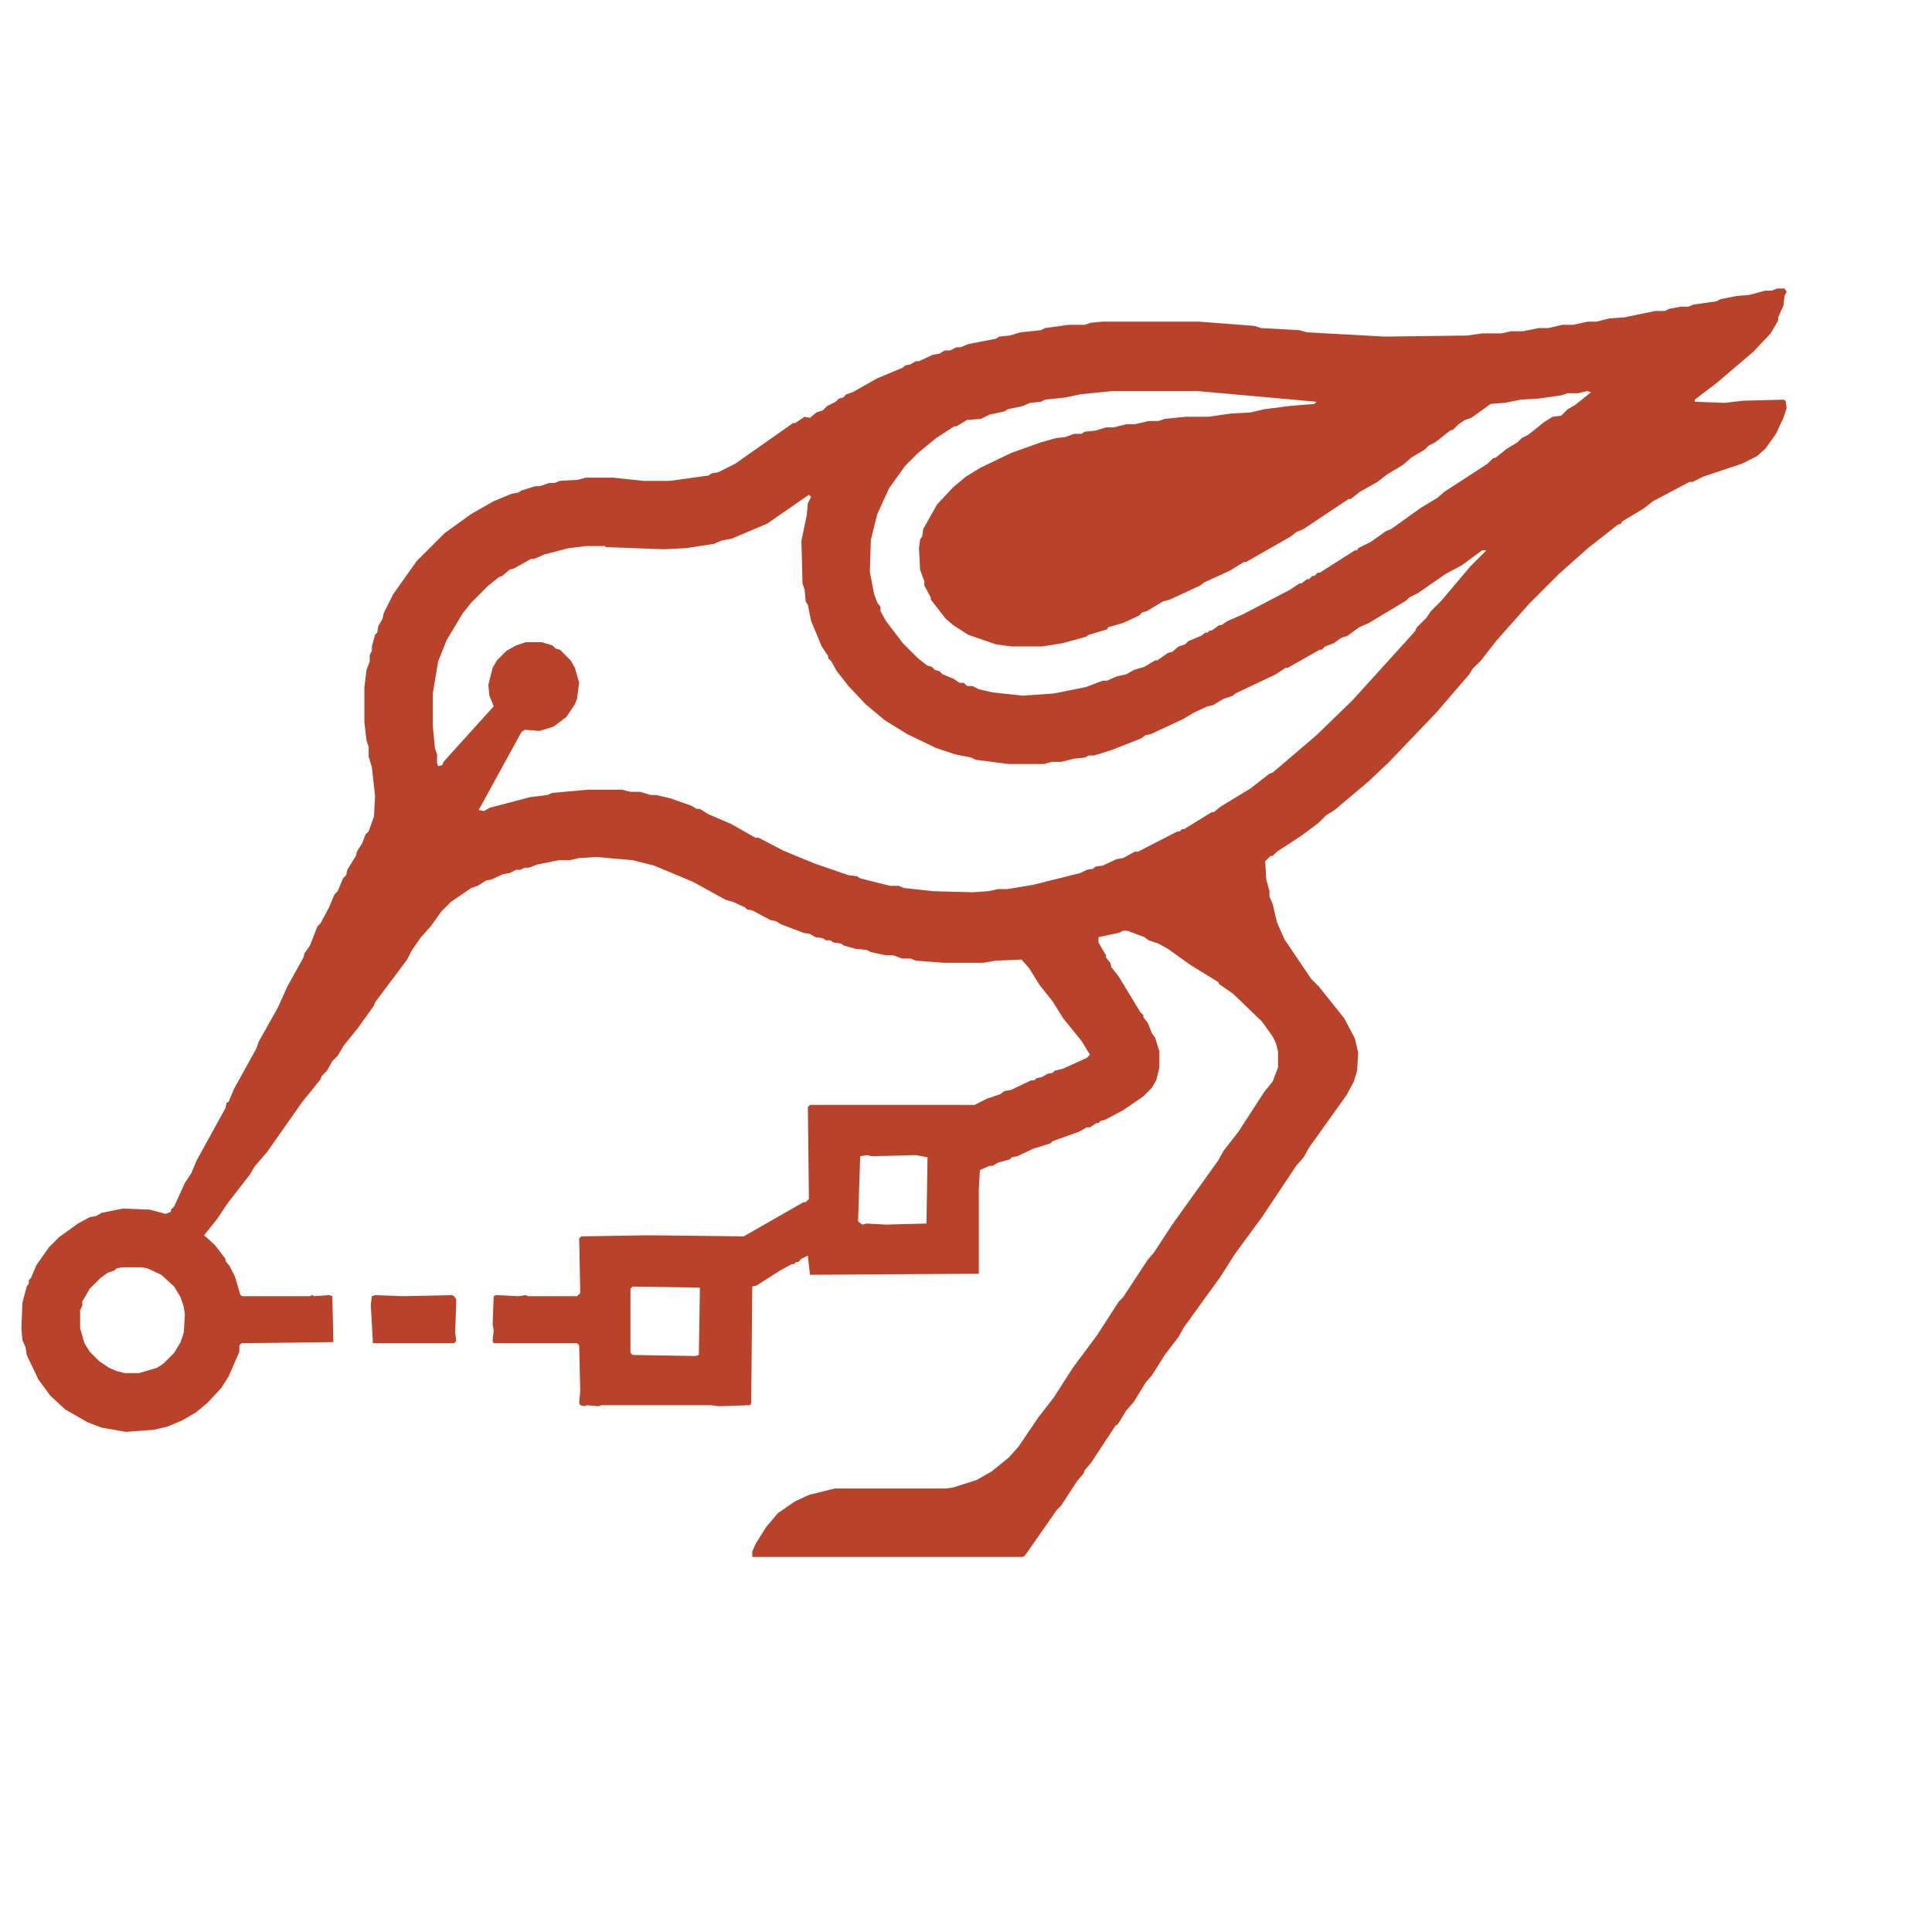
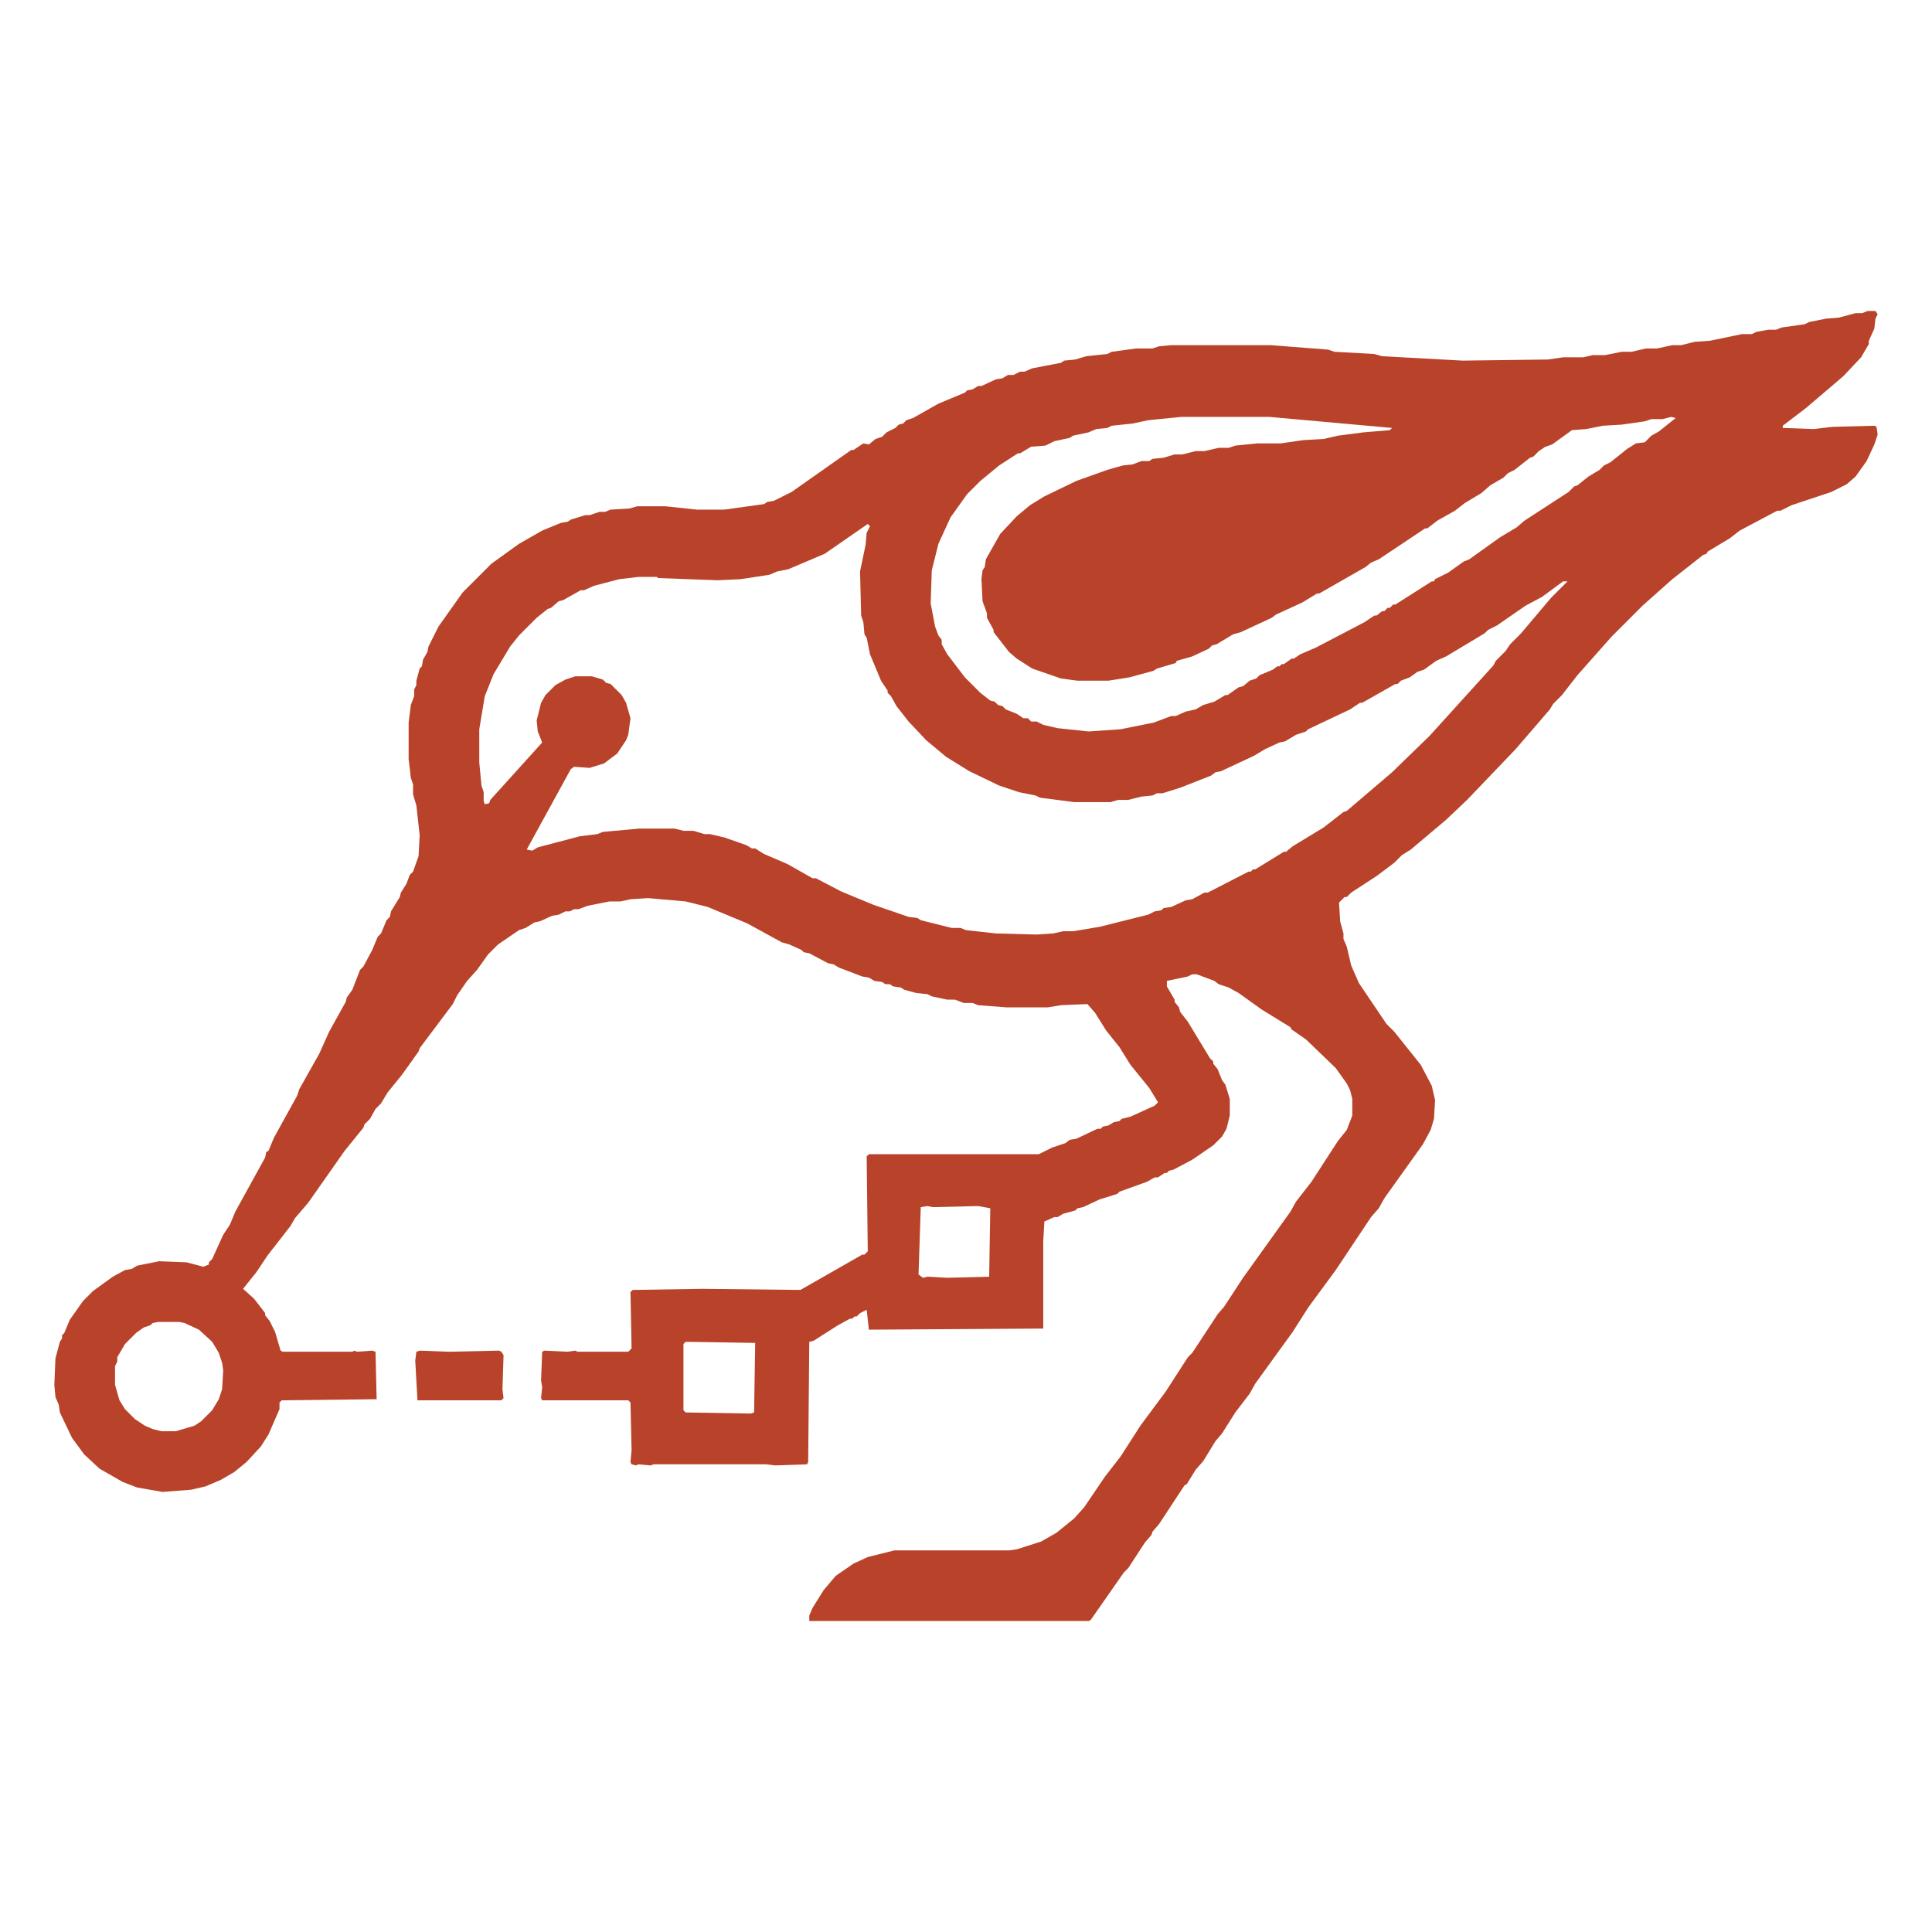
- <svg xmlns="http://www.w3.org/2000/svg" viewBox="0 -251 1808 1808">
-   <path fill="#B8432A" fill-rule="evenodd" d="M 348 962 L 347 970 L 349 1006 L 425 1006 L 427 1004 L 426 996 L 427 965 L 425 962 L 423 961 L 377 962 L 351 961 Z M 1670 19 L 1663 19 L 1658 21 L 1652 21 L 1637 25 L 1625 26 L 1610 29 L 1606 31 L 1585 34 L 1580 36 L 1573 36 L 1562 38 L 1558 40 L 1549 40 L 1520 46 L 1506 47 L 1494 50 L 1486 50 L 1472 53 L 1462 53 L 1449 56 L 1440 56 L 1425 59 L 1414 59 L 1405 61 L 1387 61 L 1373 63 L 1296 64 L 1223 60 L 1216 58 L 1180 56 L 1174 54 L 1122 50 L 1032 50 L 1021 51 L 1015 53 L 1000 53 L 978 56 L 974 58 L 955 60 L 945 63 L 935 64 L 932 66 L 906 71 L 899 74 L 895 74 L 889 77 L 884 77 L 879 80 L 873 81 L 860 87 L 857 87 L 852 90 L 847 91 L 845 93 L 821 103 L 798 116 L 792 118 L 789 121 L 785 122 L 782 125 L 774 129 L 770 133 L 764 135 L 758 140 L 753 139 L 744 145 L 742 145 L 688 183 L 672 191 L 666 192 L 663 194 L 627 199 L 602 199 L 574 196 L 548 196 L 541 198 L 524 199 L 519 201 L 514 201 L 505 204 L 501 204 L 488 208 L 485 210 L 479 211 L 462 218 L 441 230 L 416 248 L 390 274 L 368 305 L 359 323 L 358 328 L 354 335 L 353 341 L 351 343 L 348 354 L 348 358 L 346 362 L 346 368 L 343 376 L 341 392 L 341 425 L 343 442 L 345 448 L 345 457 L 348 467 L 351 494 L 350 513 L 345 527 L 342 530 L 339 538 L 334 546 L 333 550 L 325 563 L 324 568 L 321 571 L 316 583 L 313 586 L 308 598 L 300 613 L 297 616 L 290 634 L 285 641 L 284 645 L 269 672 L 260 692 L 242 724 L 240 730 L 219 768 L 214 780 L 212 781 L 211 786 L 184 835 L 179 847 L 173 856 L 163 878 L 160 881 L 160 883 L 155 885 L 140 881 L 115 880 L 95 884 L 90 887 L 84 888 L 73 894 L 55 907 L 46 916 L 34 933 L 29 945 L 27 947 L 27 950 L 25 953 L 21 968 L 20 992 L 21 1003 L 24 1010 L 25 1017 L 36 1040 L 47 1055 L 61 1068 L 82 1080 L 95 1085 L 118 1089 L 144 1087 L 157 1084 L 171 1078 L 183 1071 L 194 1062 L 207 1048 L 214 1037 L 224 1014 L 224 1008 L 226 1006 L 312 1005 L 311 962 L 308 961 L 294 962 L 292 961 L 290 962 L 227 962 L 225 961 L 220 944 L 215 934 L 211 929 L 211 927 L 201 914 L 191 905 L 203 890 L 213 875 L 234 848 L 238 841 L 250 827 L 283 780 L 300 759 L 301 756 L 306 751 L 311 742 L 316 737 L 322 727 L 335 711 L 350 690 L 351 687 L 381 647 L 385 639 L 394 626 L 403 616 L 413 602 L 422 593 L 441 580 L 447 578 L 455 573 L 460 572 L 471 567 L 477 566 L 483 563 L 487 563 L 491 561 L 495 561 L 503 558 L 523 554 L 533 554 L 542 552 L 558 551 L 592 554 L 612 559 L 648 574 L 679 591 L 686 593 L 697 598 L 699 600 L 704 601 L 721 610 L 726 611 L 731 614 L 752 622 L 758 623 L 763 626 L 770 627 L 773 629 L 777 629 L 780 631 L 787 632 L 790 634 L 801 637 L 811 638 L 815 640 L 829 643 L 836 643 L 844 646 L 852 646 L 857 648 L 883 650 L 920 650 L 932 648 L 956 647 L 963 655 L 973 671 L 985 686 L 995 702 L 1012 723 L 1020 736 L 1017 739 L 995 749 L 987 751 L 985 753 L 980 754 L 975 757 L 970 758 L 968 760 L 965 760 L 946 769 L 940 770 L 936 773 L 924 777 L 912 783 L 758 783 L 756 785 L 757 871 L 754 874 L 752 874 L 696 906 L 607 905 L 544 906 L 542 908 L 543 959 L 540 962 L 494 962 L 492 961 L 485 962 L 464 961 L 462 962 L 461 988 L 462 994 L 461 1004 L 462 1006 L 540 1006 L 542 1008 L 543 1051 L 542 1062 L 543 1064 L 547 1065 L 549 1064 L 560 1065 L 563 1064 L 665 1064 L 673 1065 L 702 1064 L 703 1062 L 704 953 L 708 952 L 730 938 L 741 932 L 743 932 L 745 930 L 747 930 L 750 927 L 756 924 L 758 942 L 916 941 L 916 862 L 917 844 L 926 840 L 929 840 L 934 837 L 945 834 L 947 832 L 952 831 L 967 824 L 983 819 L 985 817 L 1010 808 L 1017 804 L 1020 804 L 1026 800 L 1028 800 L 1030 798 L 1034 797 L 1051 788 L 1070 775 L 1078 767 L 1082 760 L 1085 748 L 1085 733 L 1081 720 L 1078 716 L 1074 706 L 1070 701 L 1070 699 L 1067 696 L 1047 663 L 1040 654 L 1039 650 L 1035 645 L 1035 643 L 1028 631 L 1028 626 L 1047 622 L 1051 620 L 1055 620 L 1071 626 L 1075 629 L 1084 632 L 1093 637 L 1114 652 L 1140 668 L 1141 670 L 1154 679 L 1181 705 L 1191 719 L 1194 725 L 1196 733 L 1196 748 L 1191 761 L 1183 771 L 1159 808 L 1145 826 L 1140 835 L 1097 895 L 1080 921 L 1074 928 L 1051 963 L 1047 967 L 1027 998 L 1004 1029 L 986 1057 L 972 1075 L 953 1103 L 944 1113 L 928 1126 L 914 1134 L 892 1141 L 885 1142 L 781 1142 L 757 1148 L 744 1154 L 728 1165 L 717 1178 L 707 1194 L 704 1201 L 704 1206 L 957 1206 L 959 1205 L 989 1162 L 993 1158 L 1008 1135 L 1014 1128 L 1015 1125 L 1021 1118 L 1044 1083 L 1046 1082 L 1054 1069 L 1061 1061 L 1072 1043 L 1078 1036 L 1090 1017 L 1103 1000 L 1108 991 L 1142 944 L 1156 922 L 1181 888 L 1213 840 L 1220 832 L 1225 823 L 1260 774 L 1267 761 L 1270 751 L 1271 734 L 1268 721 L 1258 702 L 1234 672 L 1227 665 L 1202 628 L 1195 612 L 1191 595 L 1188 588 L 1188 583 L 1185 572 L 1184 555 L 1189 550 L 1191 550 L 1195 546 L 1218 531 L 1234 519 L 1241 512 L 1249 507 L 1281 480 L 1300 462 L 1344 416 L 1375 380 L 1378 375 L 1386 367 L 1400 349 L 1431 314 L 1459 286 L 1486 262 L 1514 240 L 1517 239 L 1518 237 L 1538 225 L 1547 218 L 1581 200 L 1584 200 L 1594 195 L 1630 183 L 1644 176 L 1652 169 L 1662 155 L 1669 140 L 1672 131 L 1671 124 L 1669 123 L 1631 124 L 1614 126 L 1586 125 L 1586 123 L 1607 107 L 1641 78 L 1657 61 L 1664 49 L 1664 46 L 1669 35 L 1670 26 L 1672 22 Z M 590 955 L 592 953 L 655 954 L 654 1017 L 651 1018 L 592 1017 L 590 1015 Z M 114 935 L 133 935 L 138 936 L 151 942 L 163 953 L 169 963 L 172 972 L 173 979 L 172 996 L 169 1005 L 163 1015 L 153 1025 L 147 1029 L 130 1034 L 117 1034 L 109 1032 L 102 1029 L 93 1023 L 84 1014 L 79 1006 L 75 992 L 75 975 L 77 971 L 77 967 L 84 955 L 94 945 L 101 940 L 107 938 L 109 936 Z M 805 831 L 811 830 L 816 831 L 857 830 L 868 832 L 867 894 L 829 895 L 811 894 L 807 895 L 803 892 Z M 409 463 L 409 455 L 407 449 L 405 428 L 405 398 L 410 368 L 418 348 L 433 323 L 441 313 L 457 297 L 467 289 L 470 288 L 477 282 L 481 281 L 497 272 L 500 272 L 509 268 L 532 262 L 549 260 L 566 260 L 567 261 L 621 263 L 642 262 L 668 258 L 675 255 L 685 253 L 718 239 L 757 212 L 759 214 L 756 220 L 755 231 L 750 255 L 751 295 L 753 301 L 754 312 L 756 315 L 759 330 L 769 354 L 775 363 L 775 365 L 778 368 L 783 377 L 794 391 L 810 408 L 828 423 L 849 436 L 876 449 L 894 455 L 909 458 L 913 460 L 944 464 L 977 464 L 984 462 L 993 462 L 1005 459 L 1015 458 L 1019 456 L 1024 456 L 1040 451 L 1068 440 L 1072 437 L 1077 436 L 1107 422 L 1117 416 L 1130 410 L 1135 409 L 1145 403 L 1154 400 L 1156 398 L 1194 380 L 1203 374 L 1205 374 L 1235 357 L 1237 357 L 1240 354 L 1248 351 L 1255 346 L 1261 344 L 1272 336 L 1281 332 L 1316 311 L 1319 308 L 1327 304 L 1353 286 L 1368 278 L 1387 264 L 1391 264 L 1376 279 L 1349 311 L 1339 321 L 1335 327 L 1326 336 L 1324 340 L 1266 404 L 1232 437 L 1191 472 L 1188 473 L 1170 487 L 1142 504 L 1136 509 L 1134 509 L 1108 525 L 1106 525 L 1104 527 L 1102 527 L 1065 546 L 1062 546 L 1051 552 L 1045 553 L 1032 559 L 1025 560 L 1023 562 L 1017 563 L 1011 566 L 967 577 L 943 581 L 934 581 L 925 583 L 910 584 L 873 583 L 846 580 L 841 578 L 833 578 L 805 571 L 802 569 L 794 568 L 762 557 L 733 545 L 710 533 L 707 533 L 684 520 L 663 511 L 655 506 L 652 506 L 647 503 L 627 496 L 614 493 L 609 493 L 599 490 L 590 490 L 582 488 L 550 488 L 517 491 L 512 493 L 496 495 L 458 505 L 453 508 L 448 507 L 488 434 L 491 432 L 505 433 L 518 429 L 530 420 L 538 408 L 540 403 L 542 388 L 538 374 L 534 367 L 524 357 L 520 356 L 517 353 L 507 350 L 492 350 L 483 353 L 474 358 L 465 367 L 461 374 L 457 390 L 458 400 L 462 410 L 415 462 L 414 465 L 410 466 Z M 818 305 L 814 284 L 815 254 L 821 230 L 832 206 L 847 185 L 859 173 L 876 159 L 893 148 L 895 148 L 905 142 L 918 141 L 926 137 L 940 134 L 943 132 L 957 129 L 964 126 L 974 125 L 978 123 L 997 121 L 1011 118 L 1041 115 L 1121 115 L 1232 125 L 1230 127 L 1206 129 L 1183 132 L 1170 135 L 1152 136 L 1131 139 L 1110 139 L 1090 141 L 1084 143 L 1075 143 L 1062 146 L 1054 146 L 1042 149 L 1035 149 L 1025 152 L 1015 153 L 1012 155 L 1005 155 L 997 158 L 988 159 L 974 163 L 946 173 L 917 187 L 904 195 L 892 205 L 877 221 L 864 244 L 863 251 L 861 254 L 860 262 L 861 282 L 865 293 L 865 297 L 871 308 L 871 310 L 885 328 L 892 334 L 906 343 L 932 352 L 947 354 L 975 354 L 994 351 L 1016 345 L 1019 343 L 1036 338 L 1037 336 L 1051 332 L 1066 325 L 1069 322 L 1073 321 L 1088 312 L 1095 310 L 1123 297 L 1127 294 L 1151 283 L 1164 275 L 1166 275 L 1208 251 L 1213 247 L 1220 244 L 1262 216 L 1264 216 L 1273 209 L 1289 200 L 1298 193 L 1313 184 L 1321 177 L 1333 170 L 1337 166 L 1343 163 L 1357 152 L 1360 151 L 1365 146 L 1371 142 L 1377 140 L 1395 127 L 1408 126 L 1423 123 L 1440 122 L 1461 119 L 1467 117 L 1477 117 L 1485 115 L 1489 116 L 1474 128 L 1467 132 L 1461 138 L 1453 139 L 1445 144 L 1430 156 L 1424 159 L 1420 163 L 1410 169 L 1400 177 L 1397 178 L 1392 183 L 1352 209 L 1345 215 L 1330 224 L 1302 244 L 1297 246 L 1283 256 L 1271 262 L 1270 264 L 1268 264 L 1235 285 L 1233 285 L 1230 288 L 1228 288 L 1225 291 L 1223 291 L 1218 295 L 1216 295 L 1207 301 L 1163 324 L 1149 330 L 1143 334 L 1141 334 L 1134 339 L 1132 339 L 1130 341 L 1128 341 L 1124 344 L 1112 349 L 1109 352 L 1103 354 L 1097 359 L 1093 360 L 1083 367 L 1081 367 L 1071 373 L 1061 376 L 1054 380 L 1045 382 L 1036 386 L 1032 386 L 1016 392 L 986 398 L 957 400 L 929 397 L 916 394 L 910 391 L 905 391 L 902 388 L 898 388 L 892 384 L 882 380 L 879 377 L 875 376 L 872 373 L 868 372 L 859 365 L 845 351 L 829 330 L 824 321 L 824 317 L 821 313 Z" />
+ <svg xmlns="http://www.w3.org/2000/svg" width="400" height="400" viewBox="0 -251 400 400">
+   <path fill="#b8432a" fill-rule="evenodd" d="m86.202 28.864-.228 1.828.457 8.226h17.367l.457-.457-.229-1.828.229-7.083-.457-.686-.457-.229-10.512.229-5.941-.229zm302.09-215.484h-1.6l-1.142.457h-1.371l-3.428.914-2.742.228-3.428.686-.914.457-4.799.685-1.142.457h-1.6l-2.513.457-.914.457h-2.057l-6.627 1.371-3.199.229-2.742.685h-1.828l-3.2.686h-2.284l-2.97.686h-2.057l-3.428.685h-2.514l-2.056.457h-4.113l-3.2.457-17.595.229-16.681-.914-1.6-.457-8.226-.457-1.37-.457-11.883-.915h-20.566l-2.514.229-1.37.457h-3.429l-5.027.686-.914.457-4.341.457-2.286.685-2.285.229-.685.457-5.941 1.142-1.6.686h-.914l-1.371.685h-1.143l-1.142.686-1.371.228-2.97 1.371h-.686l-1.143.686-1.142.228-.458.457-5.484 2.286-5.255 2.97-1.372.457-.685.686-.914.228-.686.686-1.828.914-.914.914-1.37.457-1.372 1.142-1.142-.228-2.057 1.37h-.457l-12.34 8.684-3.656 1.828-1.37.229-.686.457-8.227 1.142h-5.712l-6.399-.685h-5.94l-1.6.457-3.885.228-1.143.457h-1.142l-2.057.686h-.914l-2.97.914-.686.457-1.37.229-3.886 1.6-4.798 2.741-5.713 4.113-5.941 5.942-5.027 7.083-2.057 4.114-.229 1.142-.914 1.6-.228 1.37-.457.458-.686 2.513v.914l-.457.914v1.371l-.685 1.829-.457 3.656v7.54l.457 3.885.457 1.371v2.057l.685 2.285.686 6.17-.229 4.341-1.142 3.2-.686.685-.685 1.828-1.143 1.828-.228.914-1.828 2.97-.229 1.143-.685.686-1.143 2.742-.685.686-1.143 2.742-1.828 3.427-.686.686-1.6 4.113-1.142 1.6-.228.914-3.428 6.17-2.056 4.57-4.114 7.312-.457 1.37-4.798 8.684-1.143 2.742-.457.229-.228 1.142-6.17 11.197-1.143 2.742-1.37 2.057-2.286 5.027-.685.686v.457l-1.143.457-3.428-.914-5.712-.229-4.57.914-1.143.686-1.371.228-2.514 1.371-4.113 2.971-2.056 2.057-2.743 3.884-1.142 2.742-.457.457v.686l-.457.685-.914 3.428-.229 5.484.229 2.514.685 1.6.229 1.599 2.513 5.256 2.514 3.427 3.2 2.971 4.798 2.742 2.97 1.143 5.256.914 5.941-.457 2.971-.686 3.2-1.37 2.741-1.6 2.514-2.057 2.97-3.2 1.6-2.513 2.285-5.256v-1.37l.457-.458 19.652-.228-.228-9.826-.686-.229-3.2.229-.456-.229-.457.229H58.553l-.457-.229-1.143-3.884-1.142-2.285-.914-1.143v-.457l-2.286-2.97-2.285-2.057 2.743-3.428 2.285-3.427 4.798-6.17.914-1.6 2.742-3.199 7.541-10.74 3.885-4.798.228-.686 1.143-1.142 1.143-2.057 1.142-1.143 1.371-2.285 2.97-3.656 3.428-4.799.229-.685 6.855-9.14.914-1.829 2.057-2.97L98.77-50.2l2.285-3.2 2.057-2.056 4.342-2.97 1.37-.458 1.829-1.142 1.142-.229 2.514-1.142 1.371-.229 1.371-.685h.914l.914-.457h.914l1.828-.686 4.57-.914h2.286l2.056-.457 3.656-.228 7.77.685 4.57 1.143 8.226 3.427 7.084 3.885 1.6.457 2.513 1.143.457.457 1.143.228 3.884 2.057 1.143.228 1.142.686 4.8 1.828 1.37.228 1.143.686 1.6.228.685.457h.914l.685.457 1.6.229.685.457 2.514.685 2.285.229.914.457 3.2.686h1.599l1.828.685h1.828l1.143.457 5.94.457h8.456l2.742-.457 5.484-.228 1.6 1.828 2.285 3.656 2.742 3.427 2.285 3.657 3.885 4.798 1.828 2.97-.686.686-5.027 2.286-1.828.457-.457.457-1.143.228-1.142.686-1.143.228-.457.457h-.685l-4.342 2.057-1.371.228-.914.686-2.742.914-2.742 1.37h-35.19l-.458.458.229 19.652-.686.685h-.457l-12.796 7.312-20.338-.228-14.396.228-.457.458.229 11.653-.686.686h-10.511l-.457-.229-1.6.229-4.799-.229-.457.229-.228 5.941.228 1.371-.228 2.285.228.457h17.824l.457.457.229 9.826-.229 2.514.229.457.914.228.457-.228 2.513.228.686-.228h23.308l1.828.228 6.627-.228.228-.457.229-24.908.914-.228 5.027-3.2 2.514-1.37h.457l.457-.457h.457l.685-.686 1.371-.685.457 4.113 36.105-.229V6.013l.228-4.113 2.057-.914h.685L220.11.3l2.513-.685.457-.457 1.143-.229 3.428-1.6 3.656-1.142.457-.457 5.713-2.056 1.6-.914h.685l1.37-.915h.458l.457-.457.914-.228 3.884-2.057 4.342-2.97 1.828-1.828.914-1.6.686-2.742v-3.428l-.914-2.97-.686-.914-.914-2.285-.914-1.143v-.457l-.685-.685-4.57-7.541-1.6-2.057-.229-.914-.914-1.142v-.457l-1.6-2.743v-1.142l4.342-.914.914-.457h.914l3.657 1.37.914.686 2.056.686 2.057 1.142 4.798 3.428 5.942 3.656.228.457 2.97 2.057 6.17 5.941 2.286 3.2.685 1.37.457 1.828v3.428l-1.142 2.97-1.828 2.286-5.485 8.455-3.199 4.113-1.142 2.056-9.826 13.71-3.885 5.942-1.37 1.6-5.257 7.998-.914.914-4.57 7.083-5.256 7.084-4.113 6.398-3.199 4.114-4.342 6.398-2.056 2.285-3.656 2.97-3.2 1.829-5.027 1.6-1.6.228h-23.764l-5.484 1.37-2.971 1.372-3.656 2.513-2.514 2.971-2.285 3.656-.685 1.6v1.142h57.813l.457-.228 6.855-9.826.914-.914 3.428-5.256 1.37-1.6.23-.685 1.37-1.6 5.256-7.997.457-.229 1.828-2.97 1.6-1.829 2.513-4.113 1.371-1.6 2.742-4.341 2.97-3.885 1.143-2.056 7.77-10.74 3.199-5.027 5.713-7.77L283.863.986l1.6-1.828 1.142-2.057 7.998-11.197 1.6-2.97.685-2.285.228-3.885-.685-2.97-2.285-4.342-5.484-6.856-1.6-1.6-5.713-8.454-1.6-3.656-.913-3.885-.686-1.6v-1.142l-.685-2.514-.229-3.884 1.143-1.143h.457l.914-.914 5.255-3.428 3.657-2.742 1.6-1.6 1.827-1.142 7.313-6.17 4.341-4.113 10.055-10.511 7.083-8.226.686-1.143 1.828-1.828 3.2-4.113 7.083-7.998 6.398-6.398 6.17-5.485 6.398-5.027.686-.228.228-.457 4.57-2.742 2.057-1.6 7.77-4.113h.685l2.285-1.143 8.226-2.742 3.2-1.6 1.828-1.599 2.285-3.199 1.6-3.428.685-2.056-.229-1.6-.457-.228-8.683.228-3.885.457-6.398-.228v-.457l4.799-3.656 7.769-6.627 3.656-3.885 1.6-2.742v-.686l1.142-2.513.229-2.057.457-.914zM141.502 27.264l.457-.457 14.396.229-.229 14.396-.685.229-13.482-.229-.457-.457zm-108.77-4.57h4.34l1.143.229 2.971 1.37 2.742 2.514 1.371 2.286.686 2.056.228 1.6-.228 3.884-.686 2.057-1.37 2.285-2.286 2.285-1.371.914-3.885 1.143h-2.97l-1.828-.457-1.6-.686-2.057-1.37-2.056-2.058-1.143-1.828-.914-3.199v-3.884l.457-.914v-.914l1.6-2.743 2.285-2.285 1.6-1.142 1.37-.457.458-.457zm157.9-23.765 1.37-.228 1.143.228 9.369-.228 2.513.457-.228 14.167-8.684.229-4.113-.229-.914.229-.914-.686zm-90.49-84.091v-1.828l-.458-1.371-.457-4.799v-6.855l1.143-6.856 1.828-4.57 3.428-5.712 1.828-2.286 3.656-3.656 2.285-1.828.685-.228 1.6-1.371.914-.229 3.656-2.056h.686l2.056-.914 5.256-1.372 3.885-.457h3.884l.229.229 12.34.457 4.798-.229 5.941-.914 1.6-.685 2.285-.457 7.54-3.2 8.913-6.169.457.457-.686 1.371-.228 2.514-1.143 5.484.229 9.14.457 1.371.228 2.514.457.685.686 3.428 2.285 5.484 1.37 2.057v.457l.686.685 1.143 2.057 2.514 3.2 3.656 3.884 4.113 3.427 4.799 2.971 6.17 2.97 4.112 1.372 3.428.685.914.457 7.084.914h7.54l1.6-.457h2.057l2.742-.685 2.285-.229.914-.457h1.143l3.656-1.142 6.398-2.514.914-.685 1.143-.229 6.855-3.199 2.285-1.371 2.97-1.371 1.143-.229 2.285-1.37 2.057-.686.457-.457 8.683-4.113 2.057-1.371h.457l6.855-3.885h.457l.686-.686 1.828-.685 1.6-1.143 1.37-.457 2.514-1.828 2.057-.914 7.997-4.799.686-.685 1.828-.914 5.941-4.113 3.428-1.828 4.342-3.2h.914l-3.428 3.428-6.17 7.312-2.285 2.286-.914 1.37-2.057 2.057-.457.914-13.253 14.625-7.77 7.54-9.368 7.998-.686.229-4.113 3.2-6.398 3.884-1.371 1.142h-.457l-5.942 3.656h-.457l-.457.457h-.457l-8.454 4.342h-.686l-2.514 1.371-1.37.229-2.971 1.37-1.6.23-.457.456-1.37.229-1.372.685-10.054 2.514-5.485.914h-2.056l-2.057.457-3.427.228-8.455-.228-6.17-.686-1.143-.457h-1.828l-6.398-1.6-.685-.456-1.828-.229-7.313-2.513-6.627-2.742-5.255-2.742h-.686l-5.256-2.971-4.798-2.057-1.828-1.142h-.686l-1.142-.686-4.57-1.6-2.971-.685h-1.143l-2.285-.685h-2.056l-1.828-.457h-7.313l-7.54.685-1.143.457-3.656.457-8.684 2.285-1.142.686-1.143-.229 9.14-16.68.686-.458 3.2.229 2.97-.914 2.742-2.057 1.828-2.742.457-1.143.457-3.427-.914-3.2-.914-1.599-2.285-2.285-.914-.229-.686-.685-2.285-.686h-3.427l-2.057.686-2.056 1.142-2.057 2.057-.914 1.6-.914 3.656.228 2.285.914 2.285-10.74 11.882-.228.686-.914.228zm93.46-36.105-.914-4.798.228-6.856 1.371-5.484 2.514-5.484 3.428-4.799 2.742-2.742 3.884-3.199 3.885-2.514h.457l2.285-1.37 2.97-.23 1.829-.913 3.199-.686.685-.457 3.2-.685 1.6-.686 2.284-.228.914-.457 4.342-.457 3.199-.686 6.855-.685h18.281l25.365 2.285-.457.457-5.485.457-5.255.685-2.971.686-4.113.228-4.799.686h-4.799l-4.57.457-1.37.457h-2.057l-2.971.685h-1.828l-2.742.686h-1.6l-2.285.685-2.285.229-.685.457h-1.6l-1.828.686-2.057.228-3.199.914-6.398 2.285-6.627 3.2-2.97 1.827-2.743 2.285-3.427 3.657-2.97 5.255-.23 1.6-.456.685-.229 1.828.229 4.57.914 2.514v.914l1.37 2.514v.457l3.2 4.113 1.6 1.371 3.199 2.057 5.94 2.056 3.428.457h6.399l4.341-.685 5.028-1.371.685-.457 3.885-1.143.228-.457 3.2-.914 3.427-1.6.686-.685.914-.228 3.427-2.057 1.6-.457 6.398-2.97.914-.686 5.484-2.514 2.971-1.828h.457l9.597-5.484 1.143-.914 1.6-.686 9.597-6.398h.457l2.056-1.6 3.657-2.056 2.056-1.6 3.428-2.056 1.828-1.6 2.742-1.6.914-.913 1.371-.686 3.2-2.514.685-.228 1.142-1.143 1.371-.914 1.371-.457 4.114-2.97 2.97-.229 3.428-.685 3.885-.229 4.798-.685 1.371-.457h2.285l1.828-.457.915.228-3.428 2.742-1.6.914-1.37 1.371-1.829.229-1.828 1.142-3.428 2.743-1.37.685-.915.914-2.285 1.371-2.285 1.828-.685.229-1.143 1.142-9.14 5.941-1.6 1.372-3.427 2.056-6.399 4.57-1.142.457-3.2 2.285-2.742 1.371-.228.458h-.457l-7.54 4.798h-.458l-.685.686h-.457l-.686.685h-.457l-1.143.914h-.457l-2.056 1.371-10.055 5.256-3.199 1.371-1.37.914h-.458l-1.6 1.143h-.456l-.457.457h-.457l-.914.685-2.743 1.143-.685.685-1.371.457-1.371 1.143-.914.228-2.285 1.6h-.457l-2.285 1.371-2.285.686-1.6.914-2.057.457-2.056.914h-.914l-3.656 1.37-6.856 1.372-6.626.457-6.399-.686-2.97-.685-1.371-.686h-1.143l-.685-.685h-.915l-1.37-.914-2.286-.914-.685-.686-.914-.228-.686-.686-.914-.228-2.056-1.6-3.2-3.2-3.656-4.798-1.142-2.056v-.915l-.686-.914z" style="stroke-width:.229" />
</svg>
